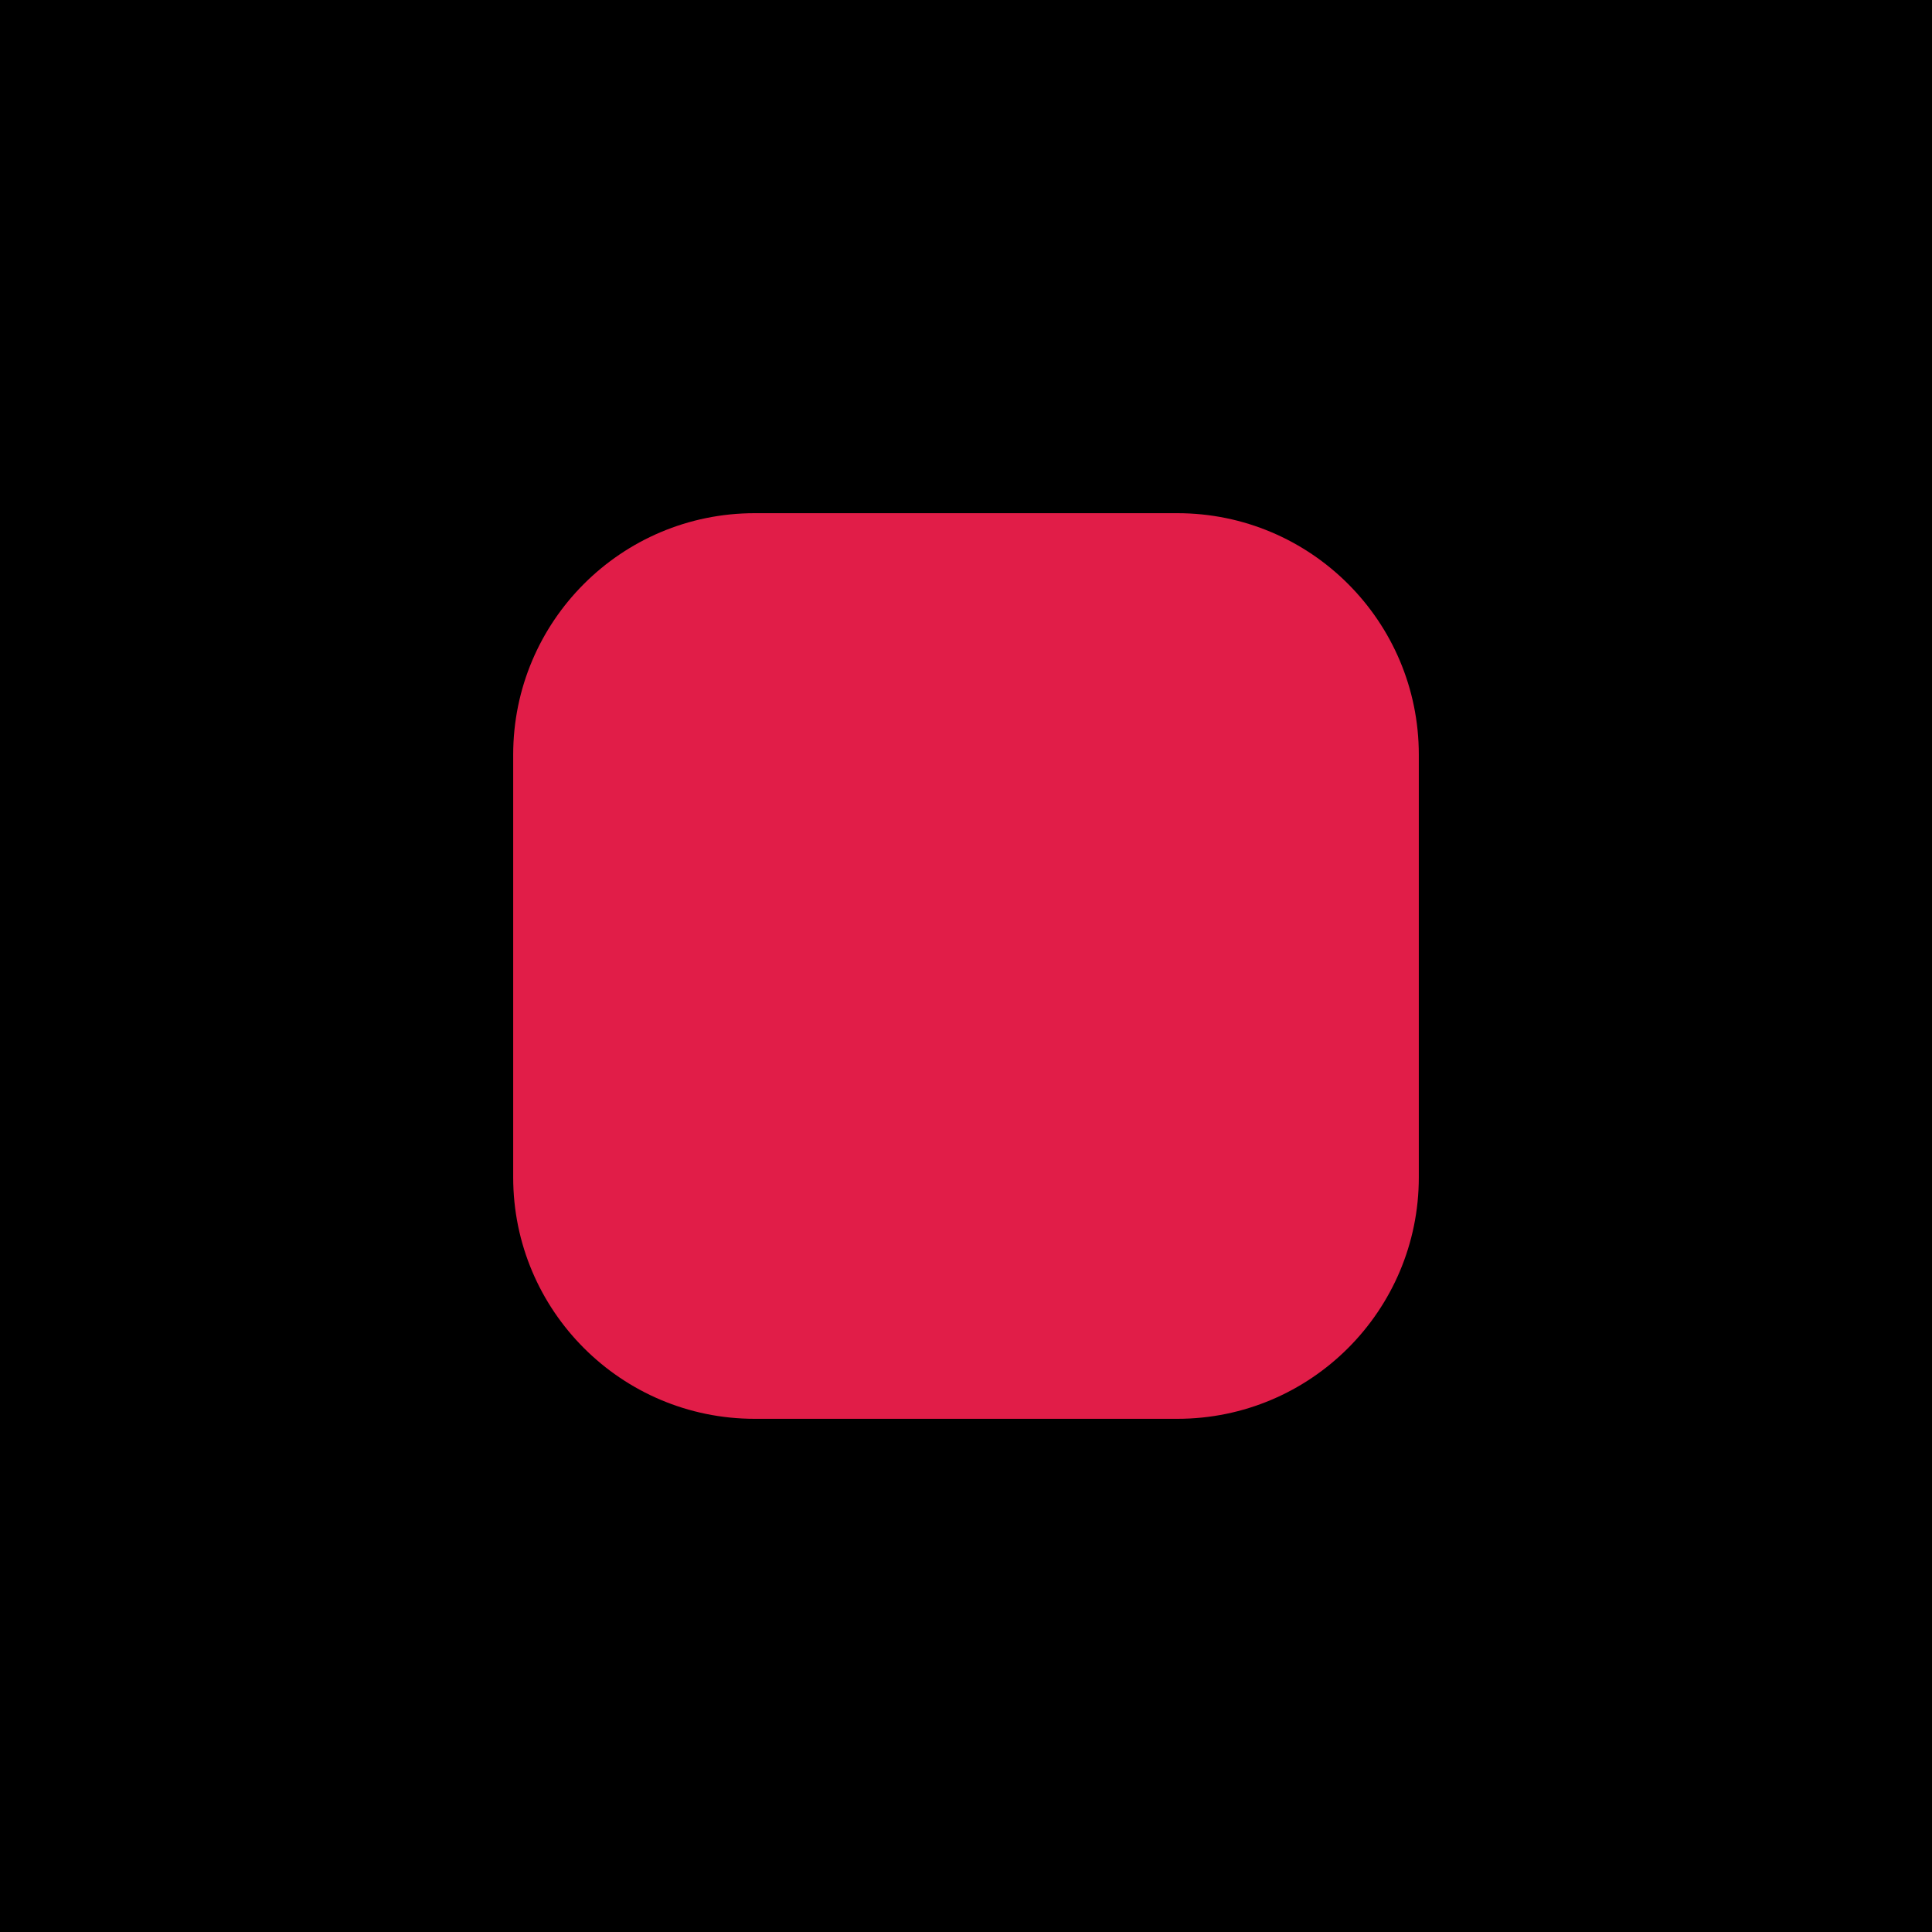
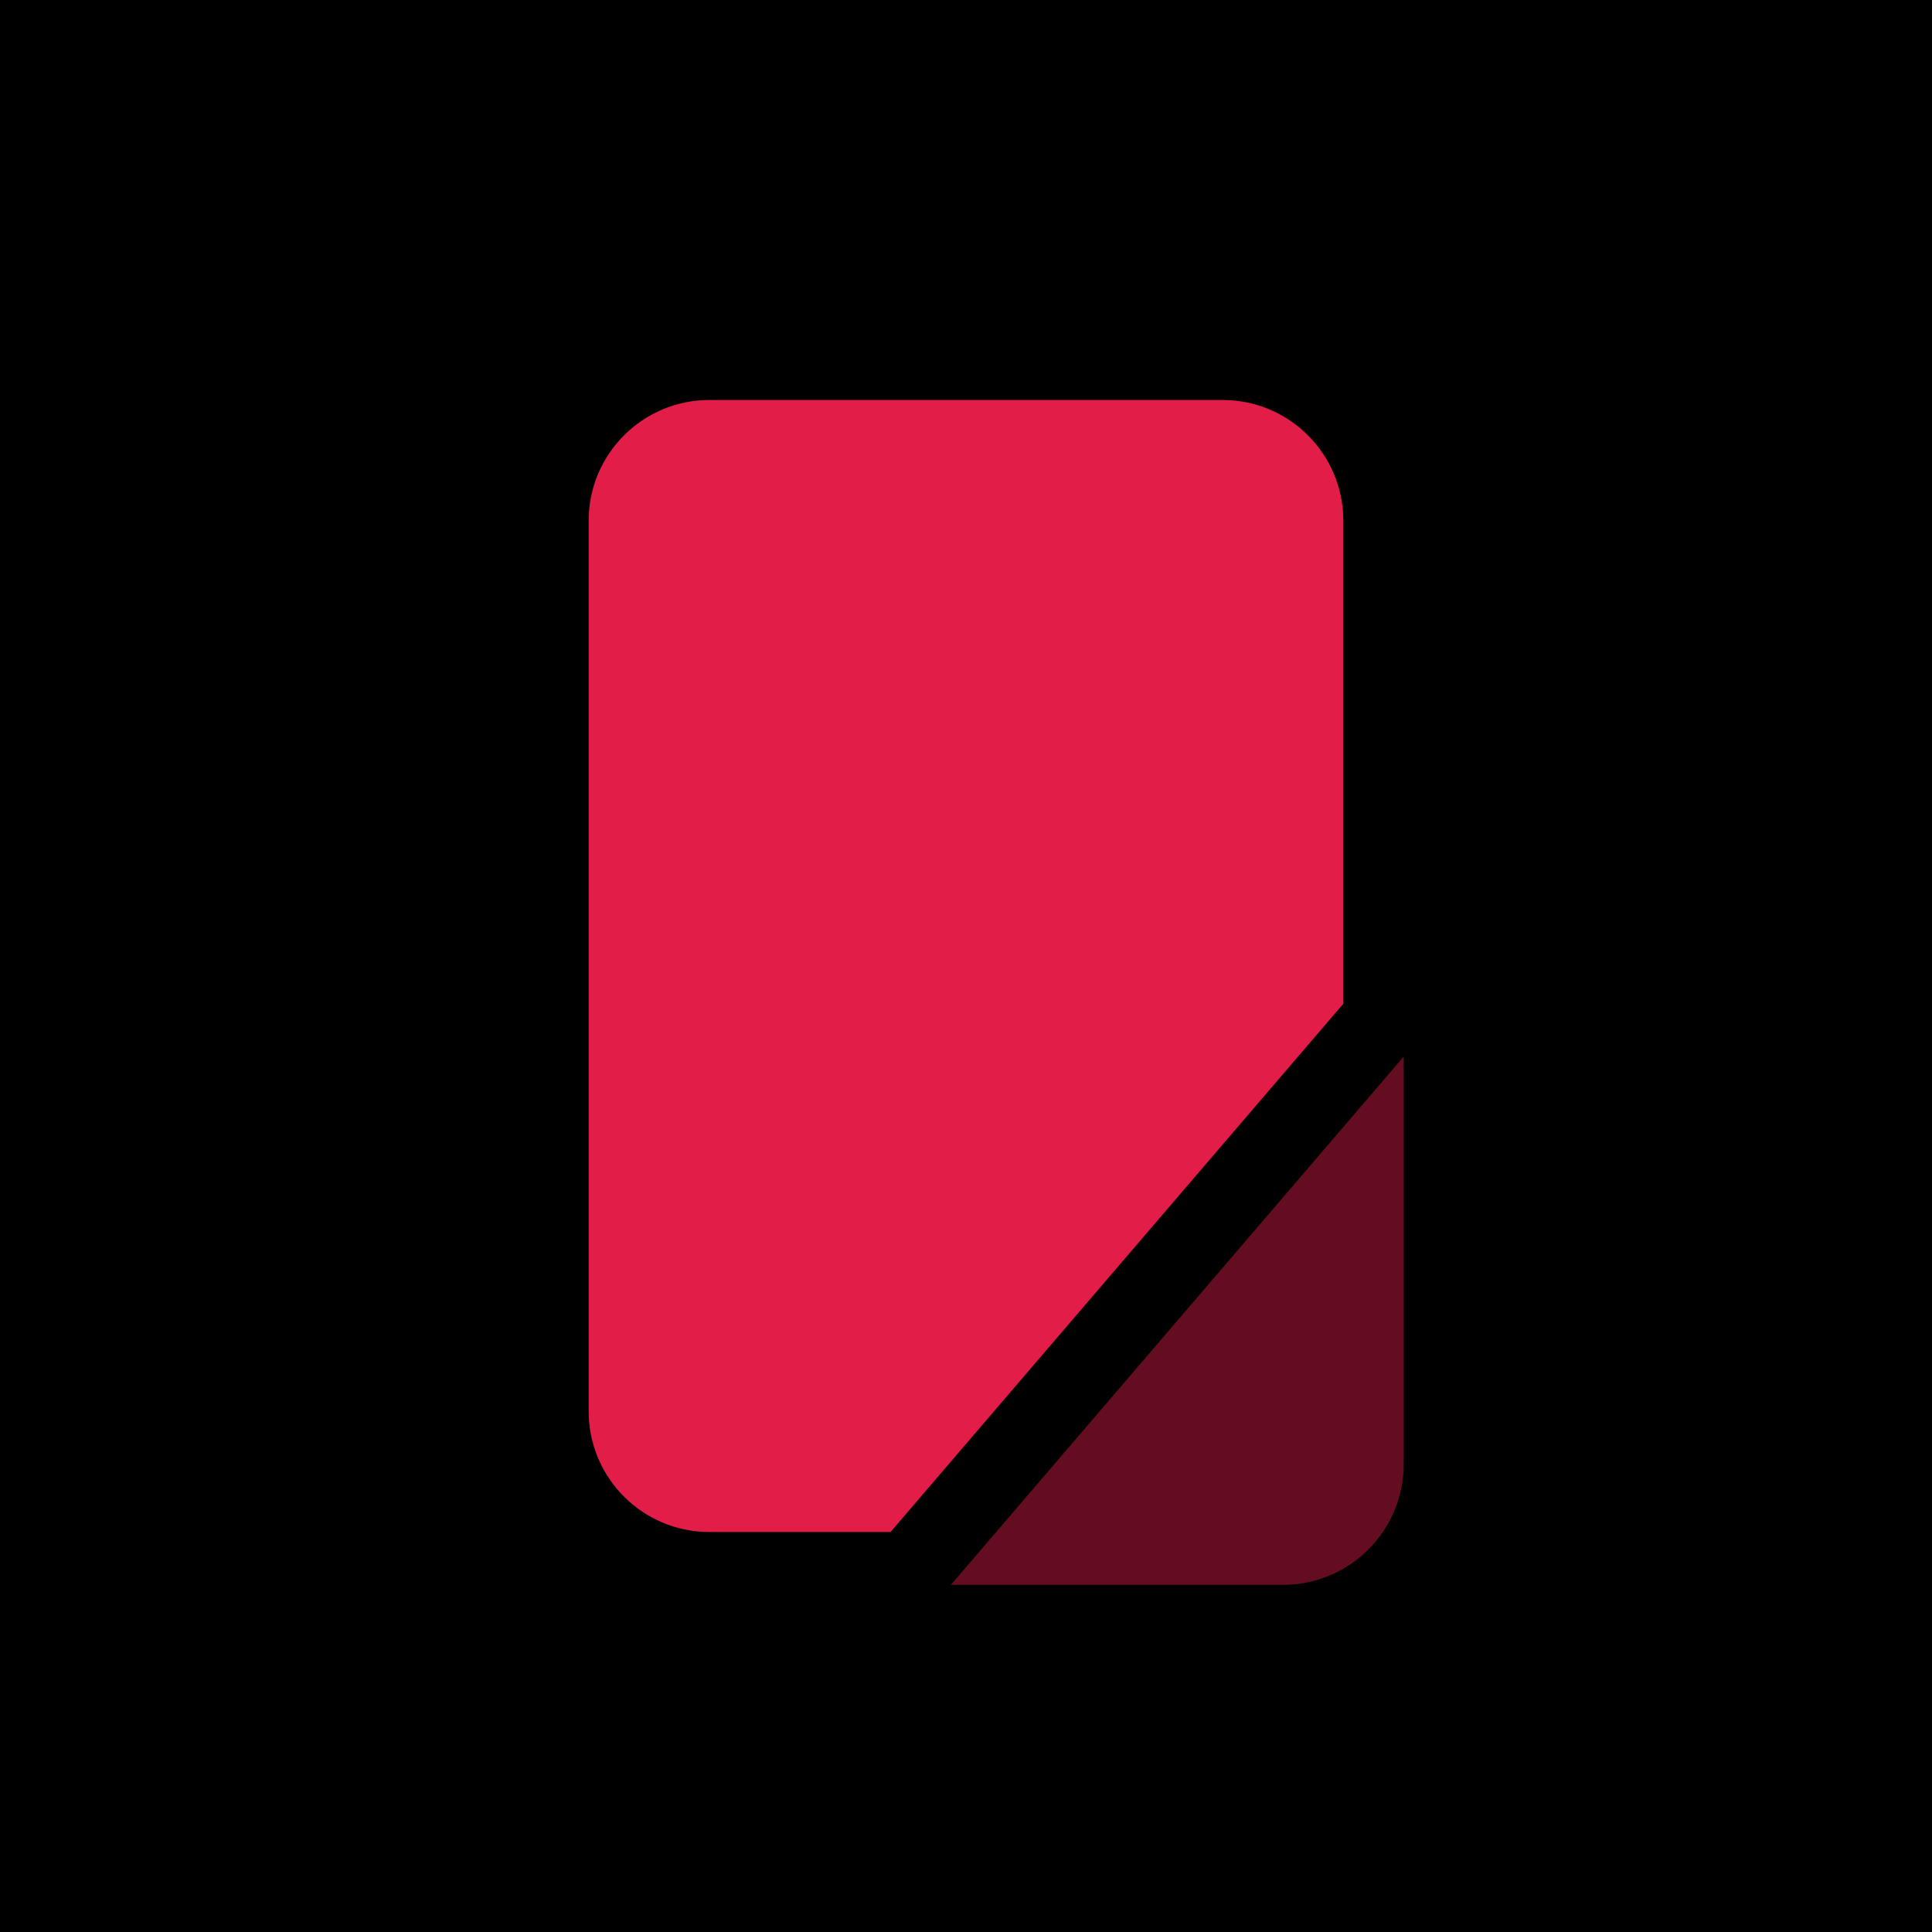
<svg xmlns="http://www.w3.org/2000/svg" width="512" height="512" viewBox="0 0 512 512">
  <rect width="512" height="512" fill="#000" />
-   <rect x="136" y="136" width="240" height="240" rx="64" fill="#e11d48" />
+   <defs>
+     <clipPath id="poster">
+       <rect x="156" y="106" width="200" height="300" rx="32" />
+     </clipPath>
+   </defs>
+   <g clip-path="url(#poster)">
+     <path d="M100 50H460L416 196L176 476H100Z" fill="#e11d48" />
+   </g>
+   <g transform="translate(16 14)">
+     <g clip-path="url(#poster)">
+       <path d="M416 196V476H176Z" fill="#e11d48" fill-opacity="0.45" />
+     </g>
+   </g>
</svg>
